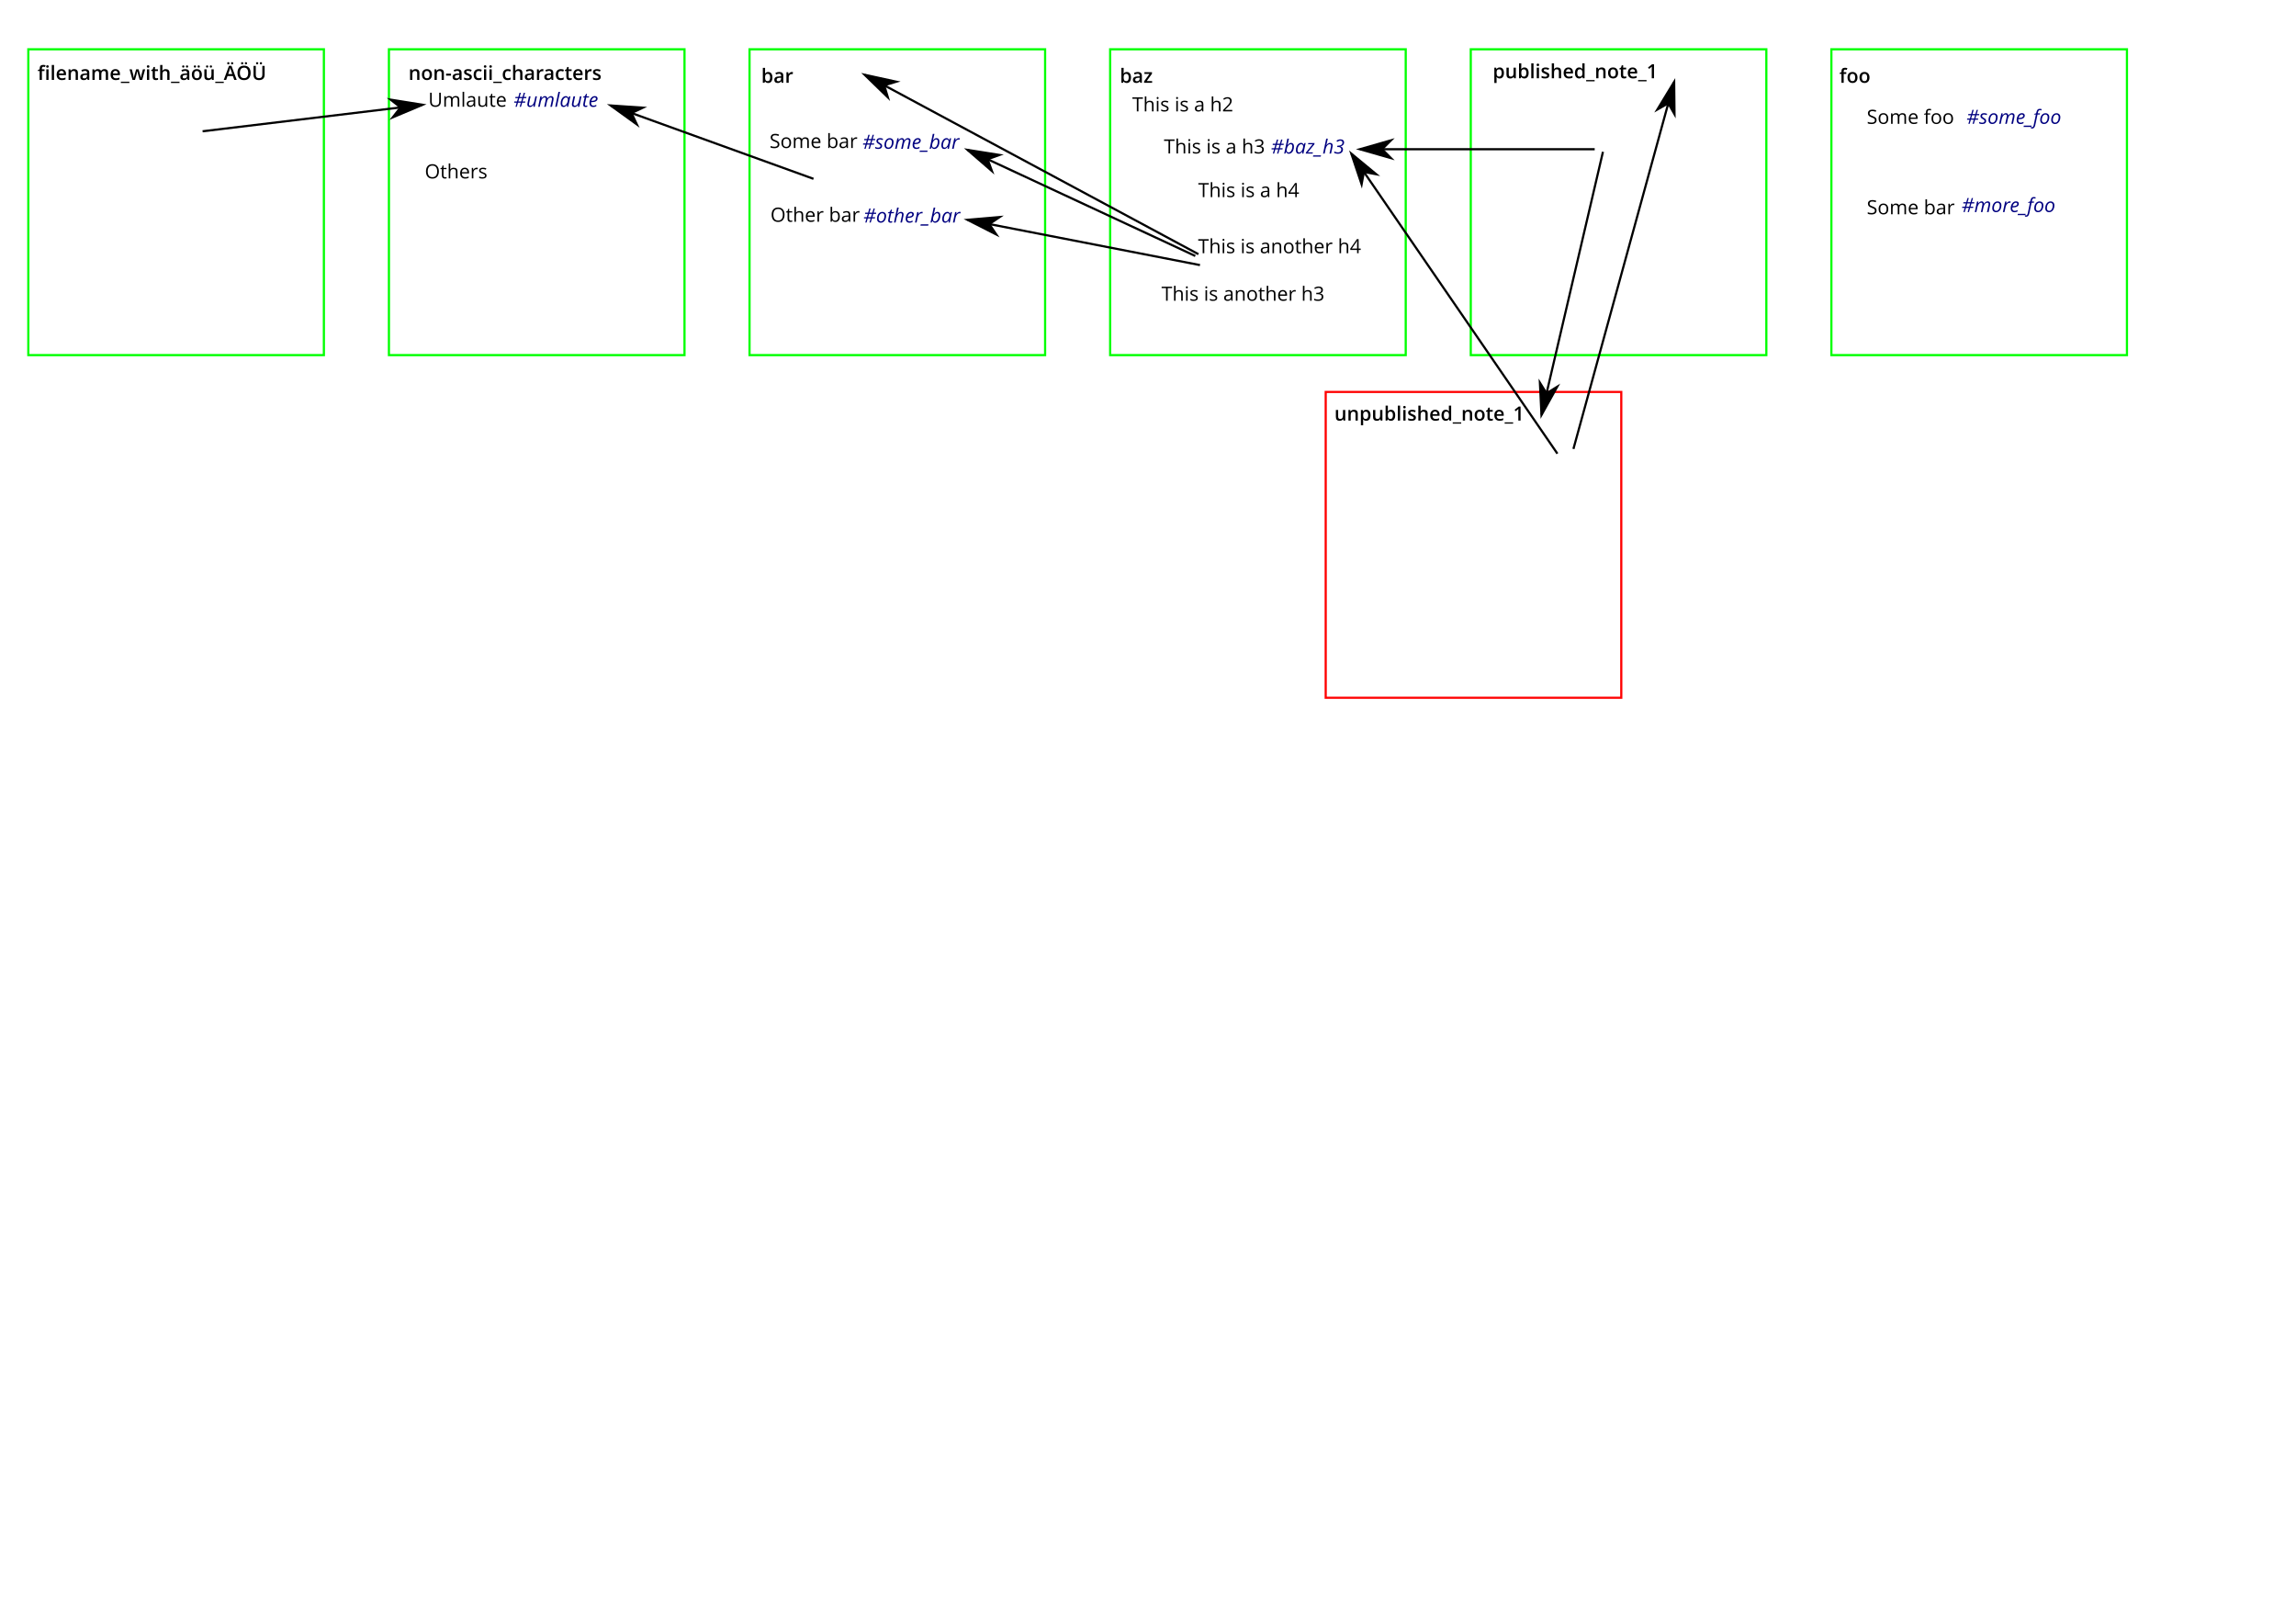
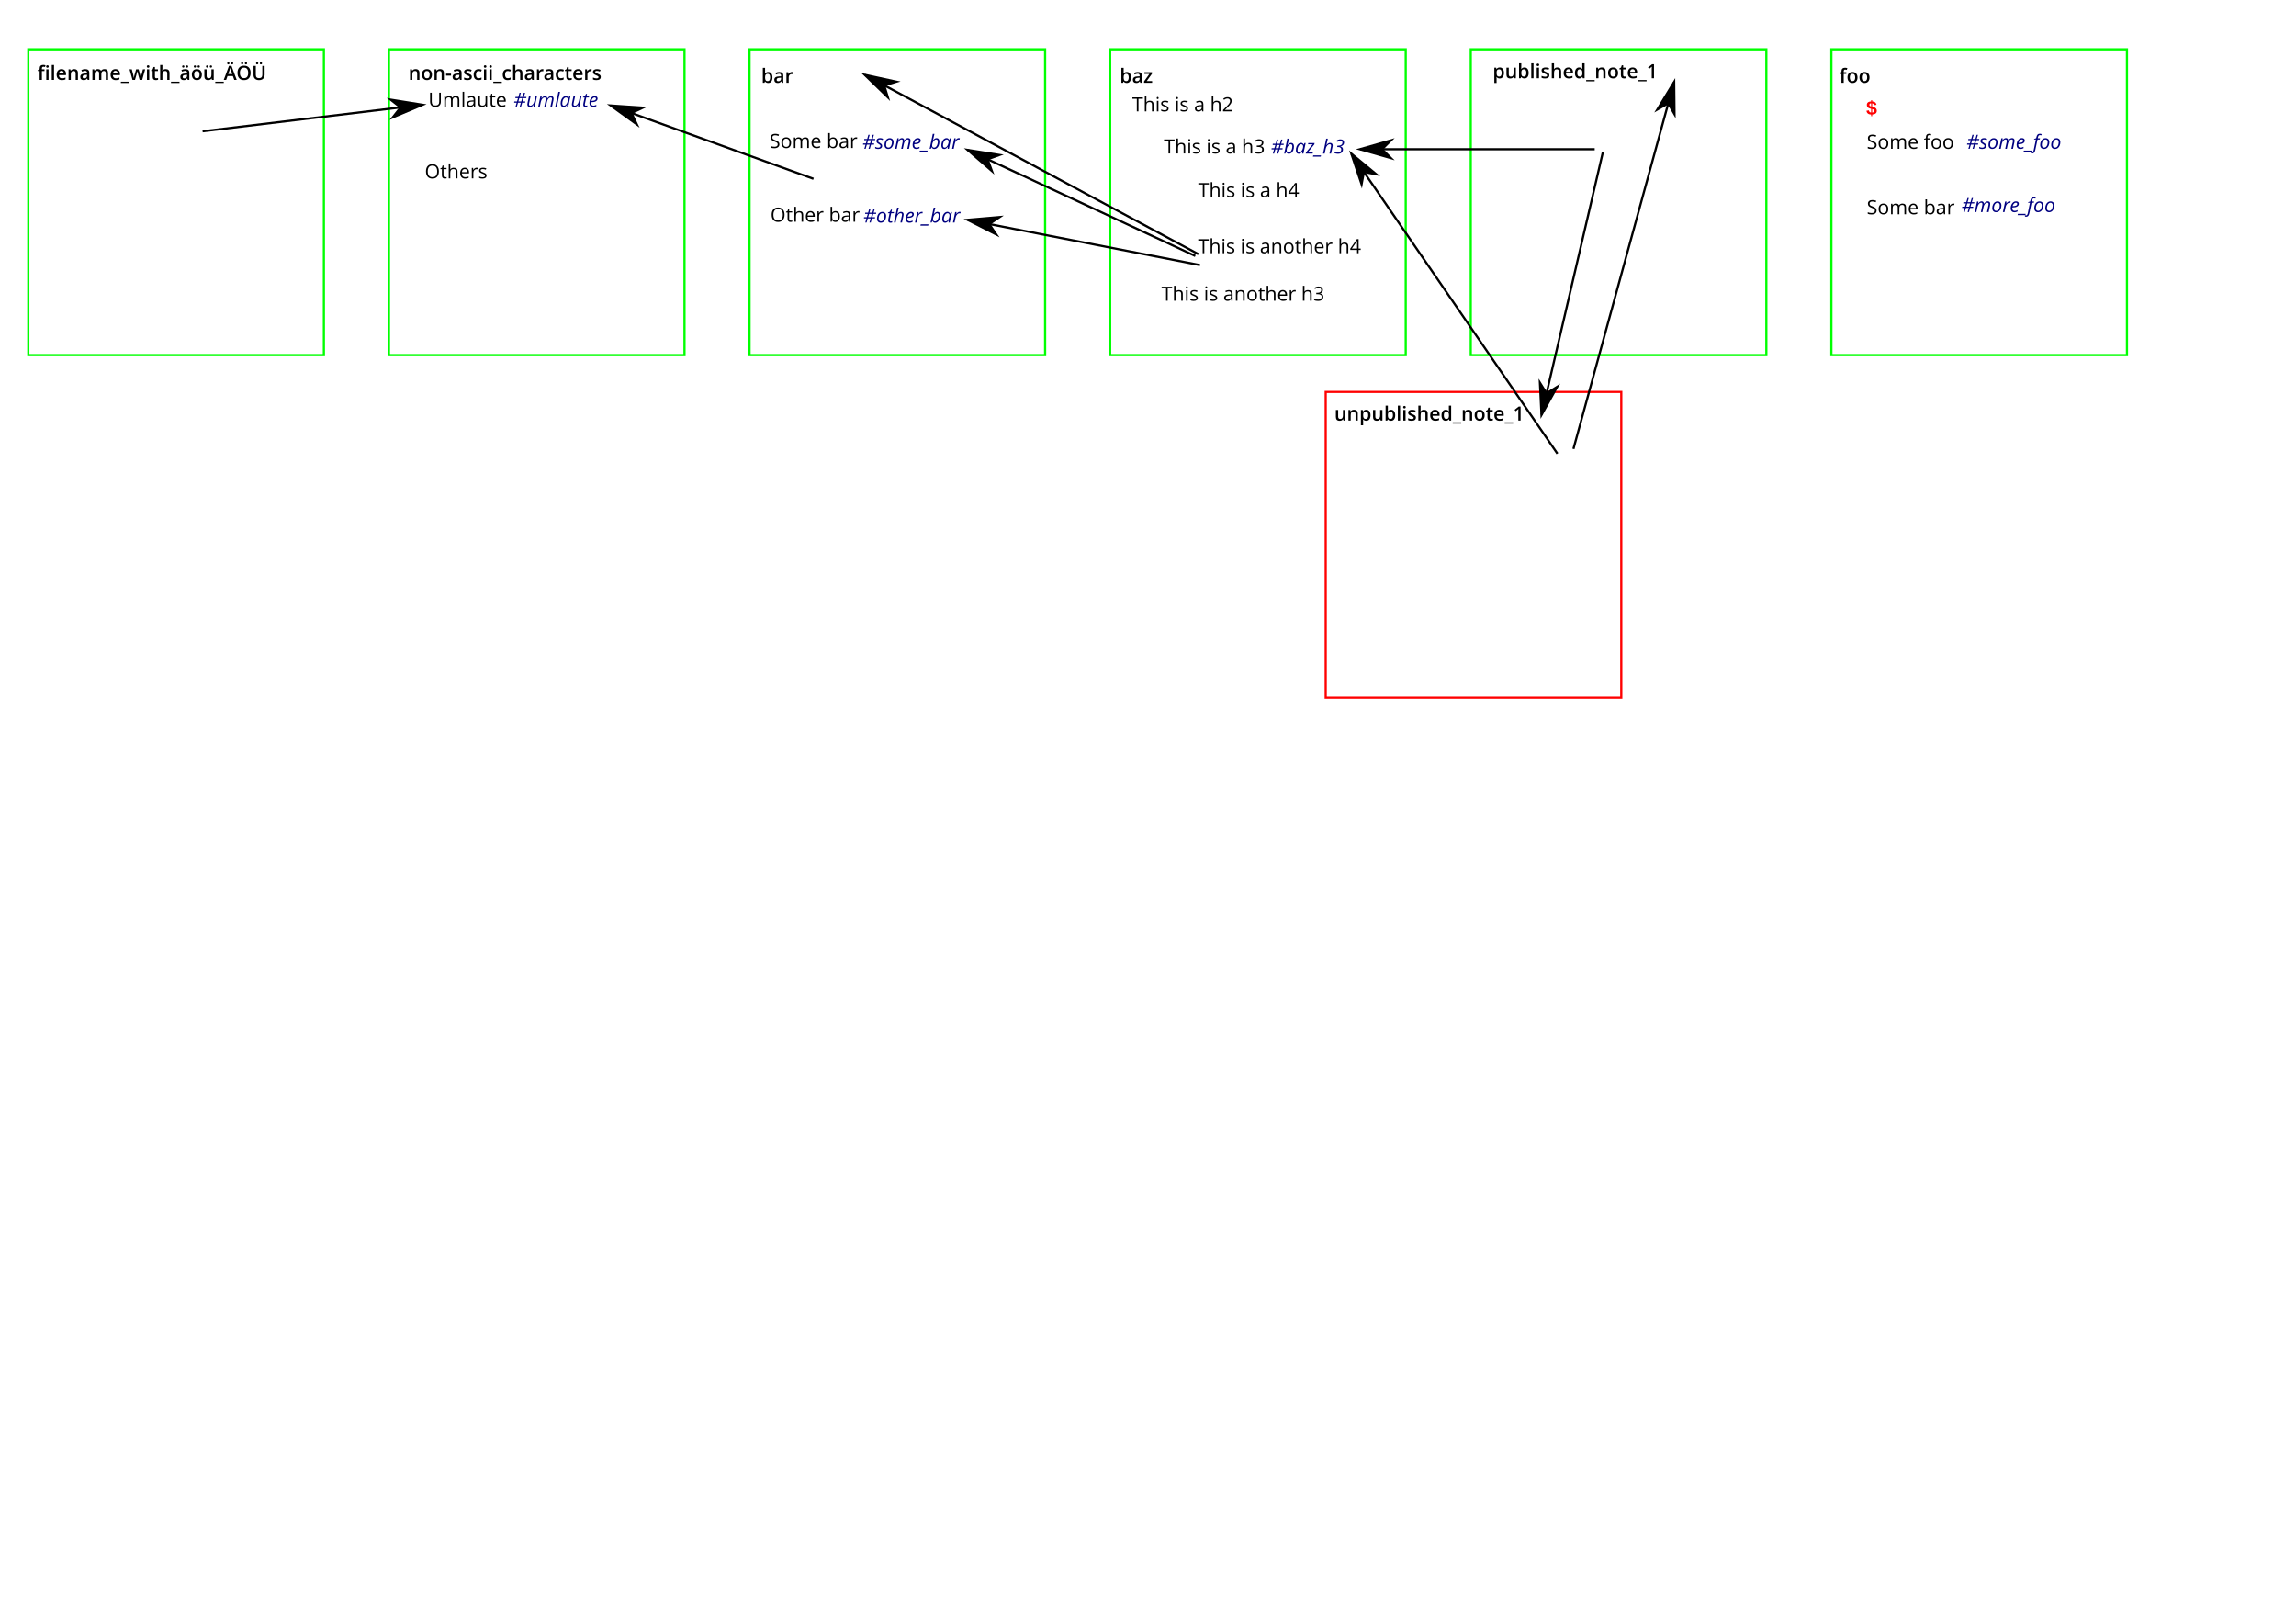
<svg xmlns="http://www.w3.org/2000/svg" width="1052.362" height="744.094" id="svg2" version="1.1">
  <defs id="defs4">
    <marker orient="auto" refY="0.0" refX="0.0" id="Arrow1Lend" style="overflow:visible;">
      <path id="path4333" d="M 0.0,0.0 L 5.0,-5.0 L -12.5,0.0 L 5.0,5.0 L 0.0,0.0 z " style="fill-rule:evenodd;stroke:#000000;stroke-width:1.0pt;" transform="scale(0.8) rotate(180) translate(12.5,0)" />
    </marker>
    <marker orient="auto" refY="0.0" refX="0.0" id="Arrow1Mstart" style="overflow:visible">
      <path id="path4336" d="M 0.0,0.0 L 5.0,-5.0 L -12.5,0.0 L 5.0,5.0 L 0.0,0.0 z " style="fill-rule:evenodd;stroke:#000000;stroke-width:1.0pt" transform="scale(0.4) translate(10,0)" />
    </marker>
    <marker orient="auto" refY="0" refX="0" id="Arrow1Lend-0" style="overflow:visible">
      <path id="path4333-2" d="M 0,0 5,-5 -12.5,0 5,5 0,0 z" style="fill-rule:evenodd;stroke:#000000;stroke-width:1pt" transform="matrix(-0.8,0,0,-0.8,-10,0)" />
    </marker>
    <marker orient="auto" refY="0" refX="0" id="Arrow1Lend-6" style="overflow:visible">
      <path id="path4333-0" d="M 0,0 5,-5 -12.5,0 5,5 0,0 z" style="fill-rule:evenodd;stroke:#000000;stroke-width:1pt" transform="matrix(-0.8,0,0,-0.8,-10,0)" />
    </marker>
    <marker orient="auto" refY="0" refX="0" id="Arrow1Lend-4" style="overflow:visible">
      <path id="path4333-8" d="M 0,0 5,-5 -12.5,0 5,5 0,0 z" style="fill-rule:evenodd;stroke:#000000;stroke-width:1pt" transform="matrix(-0.8,0,0,-0.8,-10,0)" />
    </marker>
    <marker orient="auto" refY="0" refX="0" id="Arrow1Lend-5" style="overflow:visible">
      <path id="path4333-09" d="M 0,0 5,-5 -12.5,0 5,5 0,0 z" style="fill-rule:evenodd;stroke:#000000;stroke-width:1pt" transform="matrix(-0.8,0,0,-0.8,-10,0)" />
    </marker>
    <marker orient="auto" refY="0" refX="0" id="Arrow1Lend-06" style="overflow:visible">
      <path id="path4333-1" d="M 0,0 5,-5 -12.5,0 5,5 0,0 z" style="fill-rule:evenodd;stroke:#000000;stroke-width:1pt" transform="matrix(-0.8,0,0,-0.8,-10,0)" />
    </marker>
    <marker orient="auto" refY="0" refX="0" id="Arrow1Lend-8" style="overflow:visible">
      <path id="path4333-9" d="M 0,0 5,-5 -12.5,0 5,5 0,0 z" style="fill-rule:evenodd;stroke:#000000;stroke-width:1pt" transform="matrix(-0.8,0,0,-0.8,-10,0)" />
    </marker>
    <marker orient="auto" refY="0" refX="0" id="Arrow1Lend-44" style="overflow:visible">
      <path id="path4333-6" d="M 0,0 5,-5 -12.5,0 5,5 0,0 z" style="fill-rule:evenodd;stroke:#000000;stroke-width:1pt" transform="matrix(-0.8,0,0,-0.8,-10,0)" />
    </marker>
    <marker orient="auto" refY="0" refX="0" id="Arrow1Lend-1" style="overflow:visible">
      <path id="path4333-84" d="M 0,0 5,-5 -12.5,0 5,5 0,0 z" style="fill-rule:evenodd;stroke:#000000;stroke-width:1pt" transform="matrix(-0.8,0,0,-0.8,-10,0)" />
    </marker>
  </defs>
  <g id="layer1" transform="translate(0,-308.2677)">
    <text xml:space="preserve" style="font-size:24px;font-style:normal;font-variant:normal;font-weight:normal;font-stretch:normal;text-align:start;line-height:125%;letter-spacing:0px;word-spacing:0px;writing-mode:lr-tb;text-anchor:start;fill:#000000;fill-opacity:1;stroke:none;font-family:Open Sans;-inkscape-font-specification:Open Sans" x="348.904" y="346.207" id="text3755">
      <tspan id="tspan3757" x="348.904" y="346.207" style="font-size:9px;font-style:normal;font-variant:normal;font-weight:600;font-stretch:normal;text-align:start;line-height:125%;writing-mode:lr-tb;text-anchor:start;font-family:Open Sans Semibold;-inkscape-font-specification:'Open Sans Semibold, Semi-Bold'">bar</tspan>
    </text>
    <text xml:space="preserve" style="font-size:24px;font-style:normal;font-variant:normal;font-weight:normal;font-stretch:normal;text-align:start;line-height:125%;letter-spacing:0px;word-spacing:0px;writing-mode:lr-tb;text-anchor:start;fill:#000000;fill-opacity:1;stroke:none;font-family:Open Sans;-inkscape-font-specification:Open Sans" x="352.715" y="376.094" id="text3755-1">
      <tspan id="tspan3757-7" x="352.715" y="376.094" style="font-size:9px;font-style:normal;font-variant:normal;font-weight:normal;font-stretch:normal;text-align:start;line-height:125%;writing-mode:lr-tb;text-anchor:start;font-family:Open Sans;-inkscape-font-specification:Open Sans">Some bar</tspan>
    </text>
    <text xml:space="preserve" style="font-size:9px;font-style:oblique;font-variant:normal;font-weight:normal;font-stretch:normal;text-align:start;line-height:125%;letter-spacing:0px;word-spacing:0px;writing-mode:lr-tb;text-anchor:start;fill:#000080;fill-opacity:1;stroke:none;font-family:Open Sans;-inkscape-font-specification:Open Sans Oblique" x="395.281" y="376.451" id="text3755-1-4">
      <tspan id="tspan3757-7-0" x="395.281" y="376.451" style="font-size:9px;font-style:oblique;font-variant:normal;font-weight:normal;font-stretch:normal;text-align:start;line-height:125%;writing-mode:lr-tb;text-anchor:start;fill:#000080;font-family:Open Sans;-inkscape-font-specification:Open Sans Oblique">#some_bar</tspan>
    </text>
    <text xml:space="preserve" style="font-size:24px;font-style:normal;font-variant:normal;font-weight:normal;font-stretch:normal;text-align:start;line-height:125%;letter-spacing:0px;word-spacing:0px;writing-mode:lr-tb;text-anchor:start;fill:#000000;fill-opacity:1;stroke:none;font-family:Open Sans;-inkscape-font-specification:Open Sans" x="353.142" y="409.891" id="text3755-1-9">
      <tspan id="tspan3757-7-4" x="353.142" y="409.891" style="font-size:9px;font-style:normal;font-variant:normal;font-weight:normal;font-stretch:normal;text-align:start;line-height:125%;writing-mode:lr-tb;text-anchor:start;font-family:Open Sans;-inkscape-font-specification:Open Sans">Other bar</tspan>
    </text>
    <text xml:space="preserve" style="font-size:9px;font-style:oblique;font-variant:normal;font-weight:normal;font-stretch:normal;text-align:start;line-height:125%;letter-spacing:0px;word-spacing:0px;writing-mode:lr-tb;text-anchor:start;fill:#000080;fill-opacity:1;stroke:none;font-family:Open Sans;-inkscape-font-specification:Open Sans Oblique" x="395.708" y="410.248" id="text3755-1-4-8">
      <tspan id="tspan3757-7-0-8" x="395.708" y="410.248" style="font-size:9px;font-style:oblique;font-variant:normal;font-weight:normal;font-stretch:normal;text-align:start;line-height:125%;writing-mode:lr-tb;text-anchor:start;fill:#000080;font-family:Open Sans;-inkscape-font-specification:Open Sans Oblique">#other_bar</tspan>
    </text>
    <rect style="fill:none;stroke:#00ff00;stroke-width:1;stroke-linecap:round;stroke-miterlimit:4;stroke-opacity:1;stroke-dasharray:none" id="rect2985-2" width="135.474" height="140.136" x="508.834" y="330.865" />
    <text xml:space="preserve" style="font-size:24px;font-style:normal;font-variant:normal;font-weight:normal;font-stretch:normal;text-align:start;line-height:125%;letter-spacing:0px;word-spacing:0px;writing-mode:lr-tb;text-anchor:start;fill:#000000;fill-opacity:1;stroke:none;font-family:Open Sans;-inkscape-font-specification:Open Sans" x="513.252" y="346.207" id="text3755-4">
      <tspan id="tspan3757-5" x="513.252" y="346.207" style="font-size:9px;font-style:normal;font-variant:normal;font-weight:600;font-stretch:normal;text-align:start;line-height:125%;writing-mode:lr-tb;text-anchor:start;font-family:Open Sans Semibold;-inkscape-font-specification:'Open Sans Semibold, Semi-Bold'">baz</tspan>
    </text>
    <text xml:space="preserve" style="font-size:24px;font-style:normal;font-variant:normal;font-weight:normal;font-stretch:normal;text-align:start;line-height:125%;letter-spacing:0px;word-spacing:0px;writing-mode:lr-tb;text-anchor:start;fill:#000000;fill-opacity:1;stroke:none;font-family:Open Sans;-inkscape-font-specification:Open Sans" x="532.349" y="446.083" id="text3755-1-5">
      <tspan id="tspan3757-7-1" x="532.349" y="446.083" style="font-size:9px;font-style:normal;font-variant:normal;font-weight:normal;font-stretch:normal;text-align:start;line-height:125%;writing-mode:lr-tb;text-anchor:start;font-family:Open Sans;-inkscape-font-specification:Open Sans">This is another h3</tspan>
    </text>
    <text xml:space="preserve" style="font-size:24px;font-style:normal;font-variant:normal;font-weight:normal;font-stretch:normal;text-align:start;line-height:125%;letter-spacing:0px;word-spacing:0px;writing-mode:lr-tb;text-anchor:start;fill:#000000;fill-opacity:1;stroke:none;font-family:Open Sans;-inkscape-font-specification:Open Sans" x="518.954" y="359.309" id="text3755-1-6">
      <tspan id="tspan3757-7-14" x="518.954" y="359.309" style="font-size:9px;font-style:normal;font-variant:normal;font-weight:normal;font-stretch:normal;text-align:start;line-height:125%;writing-mode:lr-tb;text-anchor:start;font-family:Open Sans;-inkscape-font-specification:Open Sans">This is a h2</tspan>
    </text>
    <text xml:space="preserve" style="font-size:24px;font-style:normal;font-variant:normal;font-weight:normal;font-stretch:normal;text-align:start;line-height:125%;letter-spacing:0px;word-spacing:0px;writing-mode:lr-tb;text-anchor:start;fill:#000000;fill-opacity:1;stroke:none;font-family:Open Sans;-inkscape-font-specification:Open Sans" x="533.465" y="378.594" id="text3755-1-6-2">
      <tspan id="tspan3757-7-14-3" x="533.465" y="378.594" style="font-size:9px;font-style:normal;font-variant:normal;font-weight:normal;font-stretch:normal;text-align:start;line-height:125%;writing-mode:lr-tb;text-anchor:start;font-family:Open Sans;-inkscape-font-specification:Open Sans">This is a h3</tspan>
    </text>
    <text xml:space="preserve" style="font-size:9px;font-style:oblique;font-variant:normal;font-weight:normal;font-stretch:normal;text-align:start;line-height:125%;letter-spacing:0px;word-spacing:0px;writing-mode:lr-tb;text-anchor:start;fill:#000080;fill-opacity:1;stroke:none;font-family:Open Sans;-inkscape-font-specification:Open Sans Oblique" x="582.52" y="378.641" id="text3755-1-4-7-2">
      <tspan id="tspan3757-7-0-1-2" x="582.52" y="378.641" style="font-size:9px;font-style:oblique;font-variant:normal;font-weight:normal;font-stretch:normal;text-align:start;line-height:125%;writing-mode:lr-tb;text-anchor:start;fill:#000080;font-family:Open Sans;-inkscape-font-specification:Open Sans Oblique">#baz_h3</tspan>
    </text>
    <text xml:space="preserve" style="font-size:24px;font-style:normal;font-variant:normal;font-weight:normal;font-stretch:normal;text-align:start;line-height:125%;letter-spacing:0px;word-spacing:0px;writing-mode:lr-tb;text-anchor:start;fill:#000000;fill-opacity:1;stroke:none;font-family:Open Sans;-inkscape-font-specification:Open Sans" x="549.179" y="398.594" id="text3755-1-6-1">
      <tspan id="tspan3757-7-14-6" x="549.179" y="398.594" style="font-size:9px;font-style:normal;font-variant:normal;font-weight:normal;font-stretch:normal;text-align:start;line-height:125%;writing-mode:lr-tb;text-anchor:start;font-family:Open Sans;-inkscape-font-specification:Open Sans">This is a h4</tspan>
    </text>
    <text xml:space="preserve" style="font-size:24px;font-style:normal;font-variant:normal;font-weight:normal;font-stretch:normal;text-align:start;line-height:125%;letter-spacing:0px;word-spacing:0px;writing-mode:lr-tb;text-anchor:start;fill:#000000;fill-opacity:1;stroke:none;font-family:Open Sans;-inkscape-font-specification:Open Sans" x="549.128" y="424.309" id="text3755-1-6-1-8">
      <tspan id="tspan3757-7-14-6-5" x="549.128" y="424.309" style="font-size:9px;font-style:normal;font-variant:normal;font-weight:normal;font-stretch:normal;text-align:start;line-height:125%;writing-mode:lr-tb;text-anchor:start;font-family:Open Sans;-inkscape-font-specification:Open Sans">This is another h4</tspan>
    </text>
    <rect style="fill:none;stroke:#00ff00;stroke-width:1;stroke-linecap:round;stroke-miterlimit:4;stroke-opacity:1;stroke-dasharray:none" id="rect2985-2-7" width="135.474" height="140.136" x="12.977" y="330.865" />
    <text xml:space="preserve" style="font-size:24px;font-style:normal;font-variant:normal;font-weight:normal;font-stretch:normal;text-align:start;line-height:125%;letter-spacing:0px;word-spacing:0px;writing-mode:lr-tb;text-anchor:start;fill:#000000;fill-opacity:1;stroke:none;font-family:Open Sans;-inkscape-font-specification:Open Sans" x="17.224" y="344.893" id="text3755-4-6">
      <tspan id="tspan3757-5-1" x="17.224" y="344.893" style="font-size:9px;font-style:normal;font-variant:normal;font-weight:600;font-stretch:normal;text-align:start;line-height:125%;writing-mode:lr-tb;text-anchor:start;font-family:Open Sans Semibold;-inkscape-font-specification:'Open Sans Semibold, Semi-Bold'">filename_with_äöü_ÄÖÜ</tspan>
    </text>
    <rect style="fill:none;stroke:#00ff00;stroke-width:1;stroke-linecap:round;stroke-miterlimit:4;stroke-opacity:1;stroke-dasharray:none" id="rect2985-2-7-8" width="135.474" height="140.136" x="178.263" y="330.865" />
    <text xml:space="preserve" style="font-size:24px;font-style:normal;font-variant:normal;font-weight:normal;font-stretch:normal;text-align:start;line-height:125%;letter-spacing:0px;word-spacing:0px;writing-mode:lr-tb;text-anchor:start;fill:#000000;fill-opacity:1;stroke:none;font-family:Open Sans;-inkscape-font-specification:Open Sans" x="187.224" y="344.893" id="text3755-4-9">
      <tspan id="tspan3757-5-2" x="187.224" y="344.893" style="font-size:9px;font-style:normal;font-variant:normal;font-weight:600;font-stretch:normal;text-align:start;line-height:125%;writing-mode:lr-tb;text-anchor:start;font-family:Open Sans Semibold;-inkscape-font-specification:'Open Sans Semibold, Semi-Bold'">non-ascii_characters</tspan>
    </text>
    <text xml:space="preserve" style="font-size:24px;font-style:normal;font-variant:normal;font-weight:normal;font-stretch:normal;text-align:start;line-height:125%;letter-spacing:0px;word-spacing:0px;writing-mode:lr-tb;text-anchor:start;fill:#000000;fill-opacity:1;stroke:none;font-family:Open Sans;-inkscape-font-specification:Open Sans" x="196.322" y="357.166" id="text3755-1-6-7">
      <tspan id="tspan3757-7-14-9" x="196.322" y="357.166" style="font-size:9px;font-style:normal;font-variant:normal;font-weight:normal;font-stretch:normal;text-align:start;line-height:125%;writing-mode:lr-tb;text-anchor:start;font-family:Open Sans;-inkscape-font-specification:Open Sans">Umlaute</tspan>
    </text>
    <text xml:space="preserve" style="font-size:9px;font-style:oblique;font-variant:normal;font-weight:normal;font-stretch:normal;text-align:start;line-height:125%;letter-spacing:0px;word-spacing:0px;writing-mode:lr-tb;text-anchor:start;fill:#000080;fill-opacity:1;stroke:none;font-family:Open Sans;-inkscape-font-specification:Open Sans Oblique" x="235.386" y="357.212" id="text3755-1-4-8-2-5">
      <tspan id="tspan3757-7-0-8-7-4" x="235.386" y="357.212" style="font-size:9px;font-style:oblique;font-variant:normal;font-weight:normal;font-stretch:normal;text-align:start;line-height:125%;writing-mode:lr-tb;text-anchor:start;fill:#000080;font-family:Open Sans;-inkscape-font-specification:Open Sans Oblique">#umlaute</tspan>
    </text>
    <rect style="fill:none;stroke:#00ff00;stroke-width:1;stroke-linecap:round;stroke-miterlimit:4;stroke-opacity:1;stroke-dasharray:none" id="rect2985-2-3" width="135.474" height="140.136" x="343.549" y="330.865" />
    <rect style="fill:none;stroke:#00ff00;stroke-width:1;stroke-linecap:round;stroke-miterlimit:4;stroke-opacity:1;stroke-dasharray:none" id="rect2985-2-3-1" width="135.474" height="140.136" x="839.406" y="330.865" />
    <text xml:space="preserve" style="font-size:24px;font-style:normal;font-variant:normal;font-weight:normal;font-stretch:normal;text-align:start;line-height:125%;letter-spacing:0px;word-spacing:0px;writing-mode:lr-tb;text-anchor:start;fill:#000000;fill-opacity:1;stroke:none;font-family:Open Sans;-inkscape-font-specification:Open Sans" x="843.072" y="346.207" id="text3755-2">
      <tspan id="tspan3757-3" x="843.072" y="346.207" style="font-size:9px;font-style:normal;font-variant:normal;font-weight:600;font-stretch:normal;text-align:start;line-height:125%;writing-mode:lr-tb;text-anchor:start;font-family:Open Sans Semibold;-inkscape-font-specification:'Open Sans Semibold, Semi-Bold'">foo</tspan>
    </text>
-     <text xml:space="preserve" style="font-size:24px;font-style:normal;font-variant:normal;font-weight:normal;font-stretch:normal;text-align:start;line-height:125%;letter-spacing:0px;word-spacing:0px;writing-mode:lr-tb;text-anchor:start;fill:#000000;fill-opacity:1;stroke:none;font-family:Open Sans;-inkscape-font-specification:Open Sans" x="855.608" y="365.023" id="text3755-1-6-3">
-       <tspan id="tspan3757-7-14-4" x="855.608" y="365.023" style="font-size:9px;font-style:normal;font-variant:normal;font-weight:normal;font-stretch:normal;text-align:start;line-height:125%;writing-mode:lr-tb;text-anchor:start;font-family:Open Sans;-inkscape-font-specification:Open Sans">Some foo</tspan>
+     <text xml:space="preserve" style="font-size:24px;font-style:normal;font-variant:normal;font-weight:normal;font-stretch:normal;text-align:start;line-height:125%;letter-spacing:0px;word-spacing:0px;writing-mode:lr-tb;text-anchor:start;fill:#000000;fill-opacity:1;stroke:none;font-family:Open Sans;-inkscape-font-specification:Open Sans" x="855.608" y="376.451" id="text3755-1-6-3">
+       <tspan id="tspan3757-7-14-4" x="855.608" y="376.451" style="font-size:9px;font-style:normal;font-variant:normal;font-weight:normal;font-stretch:normal;text-align:start;line-height:125%;writing-mode:lr-tb;text-anchor:start;font-family:Open Sans;-inkscape-font-specification:Open Sans">Some foo</tspan>
    </text>
    <text xml:space="preserve" style="font-size:24px;font-style:normal;font-variant:normal;font-weight:normal;font-stretch:normal;text-align:start;line-height:125%;letter-spacing:0px;word-spacing:0px;writing-mode:lr-tb;text-anchor:start;fill:#000000;fill-opacity:1;stroke:none;font-family:Open Sans;-inkscape-font-specification:Open Sans" x="855.608" y="406.451" id="text3755-1-6-11">
      <tspan id="tspan3757-7-14-38" x="855.608" y="406.451" style="font-size:9px;font-style:normal;font-variant:normal;font-weight:normal;font-stretch:normal;text-align:start;line-height:125%;writing-mode:lr-tb;text-anchor:start;font-family:Open Sans;-inkscape-font-specification:Open Sans">Some bar</tspan>
    </text>
-     <text xml:space="preserve" style="font-size:9px;font-style:oblique;font-variant:normal;font-weight:normal;font-stretch:normal;text-align:start;line-height:125%;letter-spacing:0px;word-spacing:0px;writing-mode:lr-tb;text-anchor:start;fill:#000080;fill-opacity:1;stroke:none;font-family:Open Sans;-inkscape-font-specification:Open Sans Oblique" x="901.31" y="365.023" id="text3755-1-4-8-2-5-7">
-       <tspan id="tspan3757-7-0-8-7-4-4" x="901.31" y="365.023" style="font-size:9px;font-style:oblique;font-variant:normal;font-weight:normal;font-stretch:normal;text-align:start;line-height:125%;writing-mode:lr-tb;text-anchor:start;fill:#000080;font-family:Open Sans;-inkscape-font-specification:Open Sans Oblique">#some_foo</tspan>
+     <text xml:space="preserve" style="font-size:9px;font-style:oblique;font-variant:normal;font-weight:normal;font-stretch:normal;text-align:start;line-height:125%;letter-spacing:0px;word-spacing:0px;writing-mode:lr-tb;text-anchor:start;fill:#000080;fill-opacity:1;stroke:none;font-family:Open Sans;-inkscape-font-specification:Open Sans Oblique" x="901.31" y="376.451" id="text3755-1-4-8-2-5-7">
+       <tspan id="tspan3757-7-0-8-7-4-4" x="901.31" y="376.451" style="font-size:9px;font-style:oblique;font-variant:normal;font-weight:normal;font-stretch:normal;text-align:start;line-height:125%;writing-mode:lr-tb;text-anchor:start;fill:#000080;font-family:Open Sans;-inkscape-font-specification:Open Sans Oblique">#some_foo</tspan>
    </text>
    <text xml:space="preserve" style="font-size:9px;font-style:oblique;font-variant:normal;font-weight:normal;font-stretch:normal;text-align:start;line-height:125%;letter-spacing:0px;word-spacing:0px;writing-mode:lr-tb;text-anchor:start;fill:#000080;fill-opacity:1;stroke:none;font-family:Open Sans;-inkscape-font-specification:Open Sans Oblique" x="899.049" y="405.439" id="text3755-1-4-8-2-5-7-2">
      <tspan id="tspan3757-7-0-8-7-4-4-7" x="899.049" y="405.439" style="font-size:9px;font-style:oblique;font-variant:normal;font-weight:normal;font-stretch:normal;text-align:start;line-height:125%;writing-mode:lr-tb;text-anchor:start;fill:#000080;font-family:Open Sans;-inkscape-font-specification:Open Sans Oblique">#more_foo</tspan>
    </text>
    <rect style="fill:none;stroke:#00ff00;stroke-width:1;stroke-linecap:round;stroke-miterlimit:4;stroke-opacity:1;stroke-dasharray:none" id="rect2985-2-79" width="135.474" height="140.136" x="674.12" y="330.865" />
    <text xml:space="preserve" style="font-size:24px;font-style:normal;font-variant:normal;font-weight:normal;font-stretch:normal;text-align:start;line-height:125%;letter-spacing:0px;word-spacing:0px;writing-mode:lr-tb;text-anchor:start;fill:#000000;fill-opacity:1;stroke:none;font-family:Open Sans;-inkscape-font-specification:Open Sans" x="684.186" y="344.132" id="text3755-4-3">
      <tspan id="tspan3757-5-19" x="684.186" y="344.132" style="font-size:9px;font-style:normal;font-variant:normal;font-weight:600;font-stretch:normal;text-align:start;line-height:125%;writing-mode:lr-tb;text-anchor:start;font-family:Open Sans Semibold;-inkscape-font-specification:'Open Sans Semibold, Semi-Bold'">published_note_1</tspan>
    </text>
    <rect style="fill:none;stroke:#ff0000;stroke-width:1;stroke-linecap:round;stroke-miterlimit:4;stroke-opacity:1;stroke-dasharray:none" id="rect2985-2-79-8" width="135.474" height="140.136" x="607.632" y="487.89" />
    <text xml:space="preserve" style="font-size:24px;font-style:normal;font-variant:normal;font-weight:normal;font-stretch:normal;text-align:start;line-height:125%;letter-spacing:0px;word-spacing:0px;writing-mode:lr-tb;text-anchor:start;fill:#000000;fill-opacity:1;stroke:none;font-family:Open Sans;-inkscape-font-specification:Open Sans" x="611.604" y="501.011" id="text3755-4-3-6">
      <tspan id="tspan3757-5-19-5" x="611.604" y="501.011" style="font-size:9px;font-style:normal;font-variant:normal;font-weight:600;font-stretch:normal;text-align:start;line-height:125%;writing-mode:lr-tb;text-anchor:start;font-family:Open Sans Semibold;-inkscape-font-specification:'Open Sans Semibold, Semi-Bold'">unpublished_note_1</tspan>
    </text>
    <path style="fill:none;stroke:#000000;stroke-width:1px;stroke-linecap:butt;stroke-linejoin:miter;stroke-opacity:1;marker-end:url(#Arrow1Lend)" d="M 372.857,390.219 280,356.648" id="path4324" />
    <path style="fill:none;stroke:#000000;stroke-width:1px;stroke-linecap:butt;stroke-linejoin:miter;stroke-opacity:1;marker-end:url(#Arrow1Lend)" d="M 547.857,425.576 443.571,377.005" id="path4324-8" />
    <path style="fill:none;stroke:#000000;stroke-width:1px;stroke-linecap:butt;stroke-linejoin:miter;stroke-opacity:1;marker-end:url(#Arrow1Lend)" d="M 550,429.748 443.571,409.033" id="path4324-8-2" />
    <path style="fill:none;stroke:#000000;stroke-width:1px;stroke-linecap:butt;stroke-linejoin:miter;stroke-opacity:1;marker-end:url(#Arrow1Lend)" d="M 549.286,424.748 396.429,342.605" id="path4324-8-6" />
    <path style="fill:none;stroke:#000000;stroke-width:1px;stroke-linecap:butt;stroke-linejoin:miter;stroke-opacity:1;marker-end:url(#Arrow1Lend)" d="M 92.857,368.434 193.571,356.291" id="path4324-0" />
    <path style="fill:none;stroke:#000000;stroke-width:1px;stroke-linecap:butt;stroke-linejoin:miter;stroke-opacity:1;marker-end:url(#Arrow1Lend)" d="M 721.17,513.998 767.314,345.91" id="path4324-0-3" />
    <path style="fill:none;stroke:#000000;stroke-width:1px;stroke-linecap:butt;stroke-linejoin:miter;stroke-opacity:1;marker-end:url(#Arrow1Lend)" d="m 730.924,376.653 -107.508,0" id="path4324-0-3-3" />
    <path style="fill:none;stroke:#000000;stroke-width:1px;stroke-linecap:butt;stroke-linejoin:miter;stroke-opacity:1;marker-end:url(#Arrow1Lend)" d="M 713.824,516.165 619.449,378.784" id="path4324-0-3-3-0" />
    <text xml:space="preserve" style="font-size:24px;font-style:normal;font-variant:normal;font-weight:normal;font-stretch:normal;text-align:start;line-height:125%;letter-spacing:0px;word-spacing:0px;writing-mode:lr-tb;text-anchor:start;fill:#000000;fill-opacity:1;stroke:none;font-family:Open Sans;-inkscape-font-specification:Open Sans" x="194.699" y="390.023" id="text3755-1-6-7-6">
      <tspan id="tspan3757-7-14-9-6" x="194.699" y="390.023" style="font-size:9px;font-style:normal;font-variant:normal;font-weight:normal;font-stretch:normal;text-align:start;line-height:125%;writing-mode:lr-tb;text-anchor:start;font-family:Open Sans;-inkscape-font-specification:Open Sans">Others</tspan>
    </text>
    <path style="fill:none;stroke:#000000;stroke-width:1px;stroke-linecap:butt;stroke-linejoin:miter;stroke-opacity:1;marker-end:url(#Arrow1Lend)" d="M 734.71,377.835 706.568,498.318" id="path4324-0-3-9" />
+     <text xml:space="preserve" style="font-size:24px;font-style:normal;font-variant:normal;font-weight:normal;font-stretch:normal;text-align:start;line-height:125%;letter-spacing:0px;word-spacing:0px;writing-mode:lr-tb;text-anchor:start;fill:#000000;fill-opacity:1;stroke:none;font-family:Open Sans;-inkscape-font-specification:Open Sans" x="855.156" y="360.761" id="text3755-2-1">
+       <tspan id="tspan3757-3-7" x="855.156" y="360.761" style="font-size:9px;font-style:normal;font-variant:normal;font-weight:bold;font-stretch:normal;text-align:start;line-height:125%;writing-mode:lr;text-anchor:start;font-family:Courier New;-inkscape-font-specification:Courier New Bold;fill:#ff0000">$</tspan>
+     </text>
  </g>
</svg>
